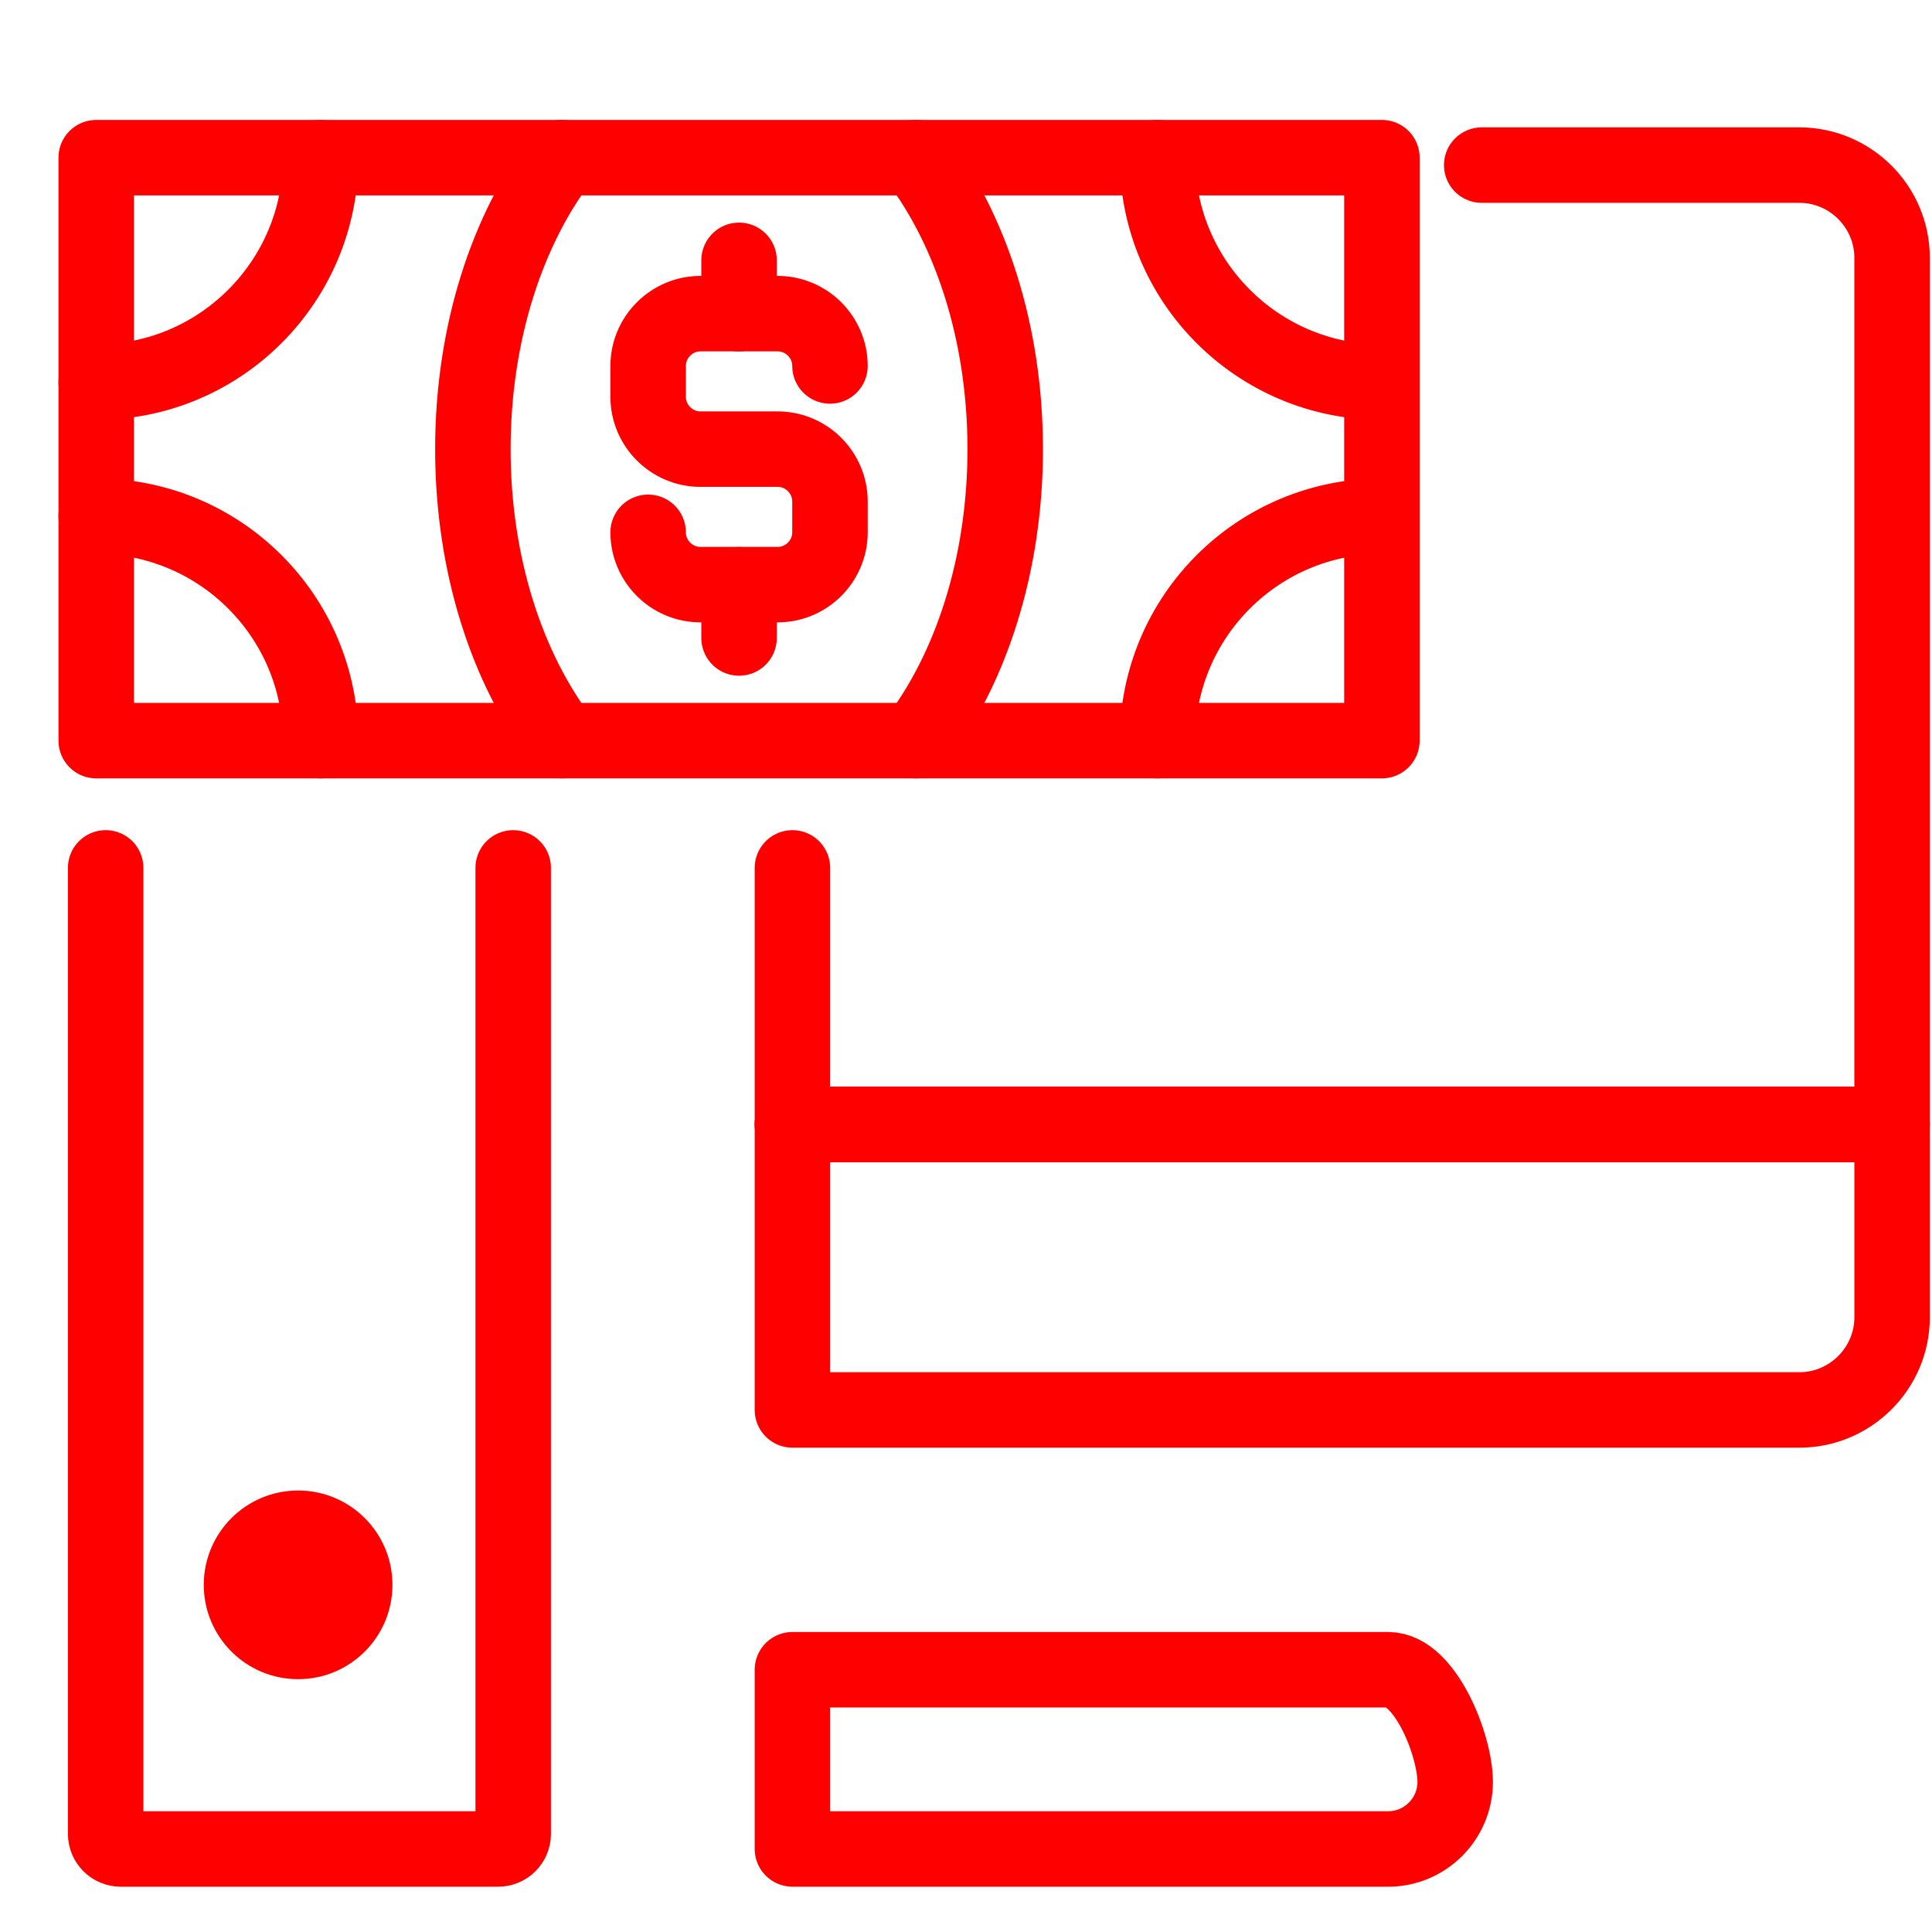
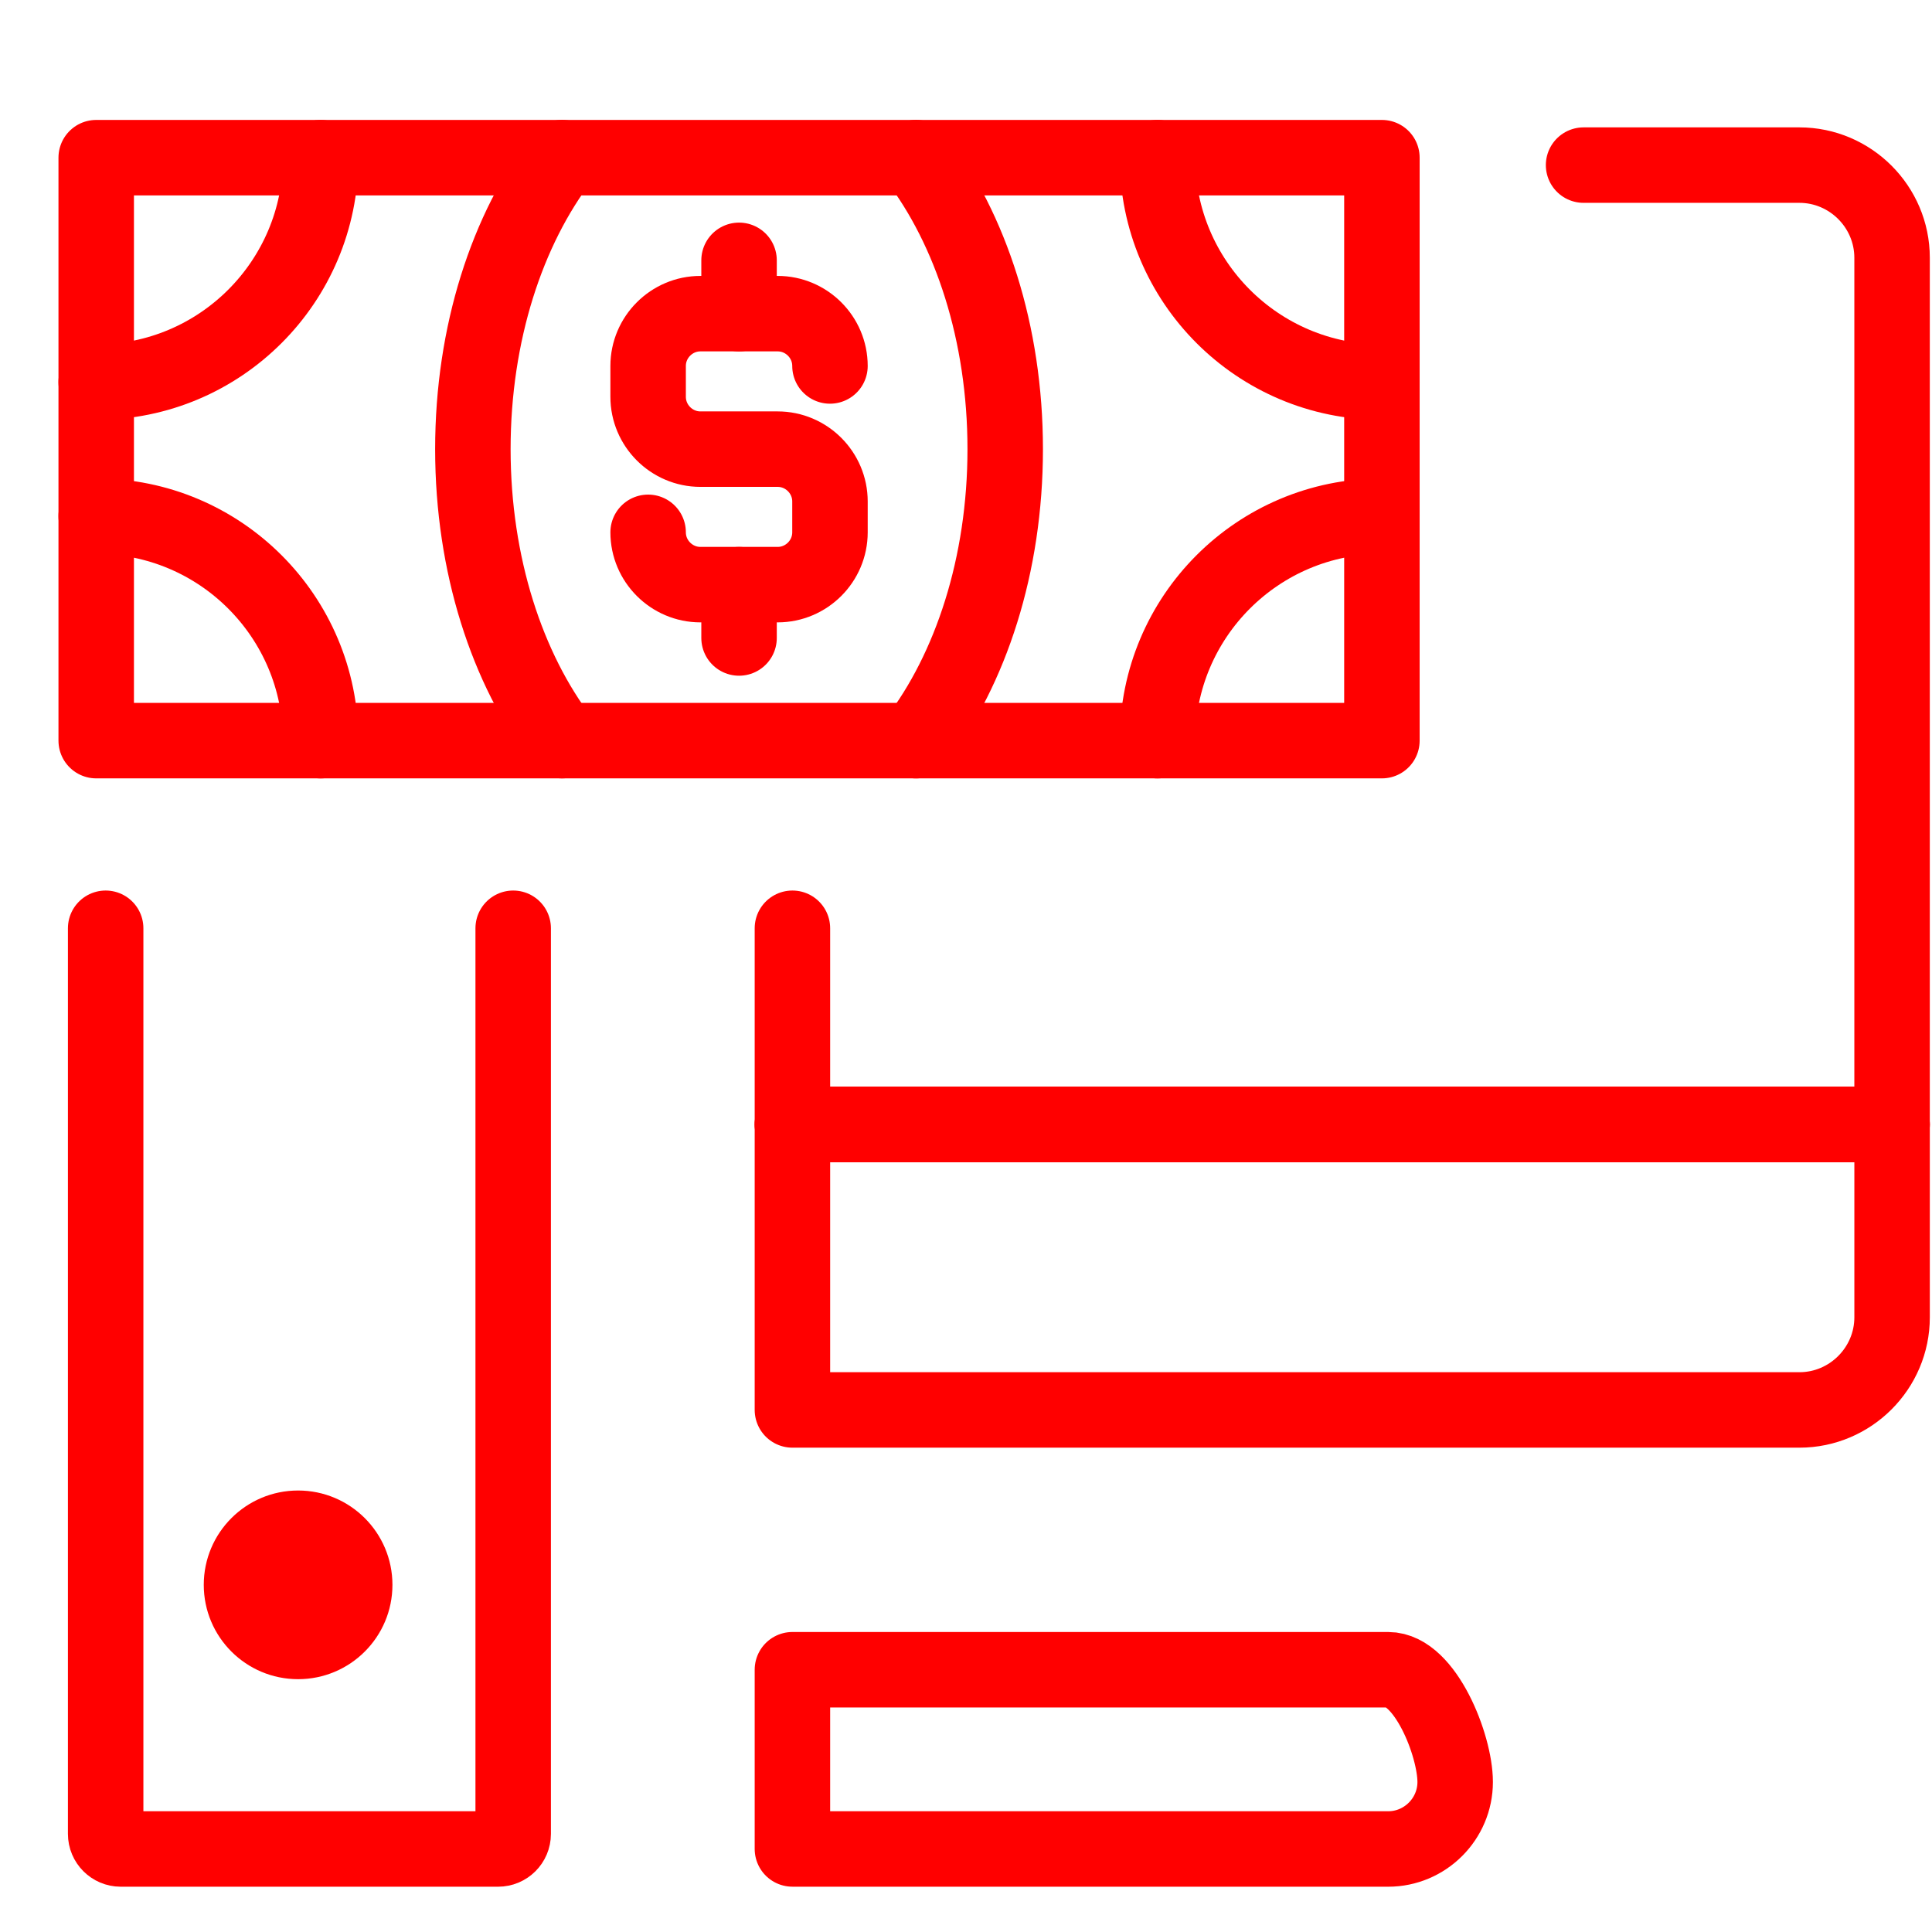
- <svg xmlns="http://www.w3.org/2000/svg" version="1.1" x="0px" y="0px" width="128px" height="128px" viewBox="0 0 128 128" enable-background="new 0 0 128 128" xml:space="preserve">
-   <g id="Calque_1">
+ <svg xmlns="http://www.w3.org/2000/svg" version="1.1" id="Calque_1" x="0px" y="0px" width="128px" height="128px" viewBox="0 0 128 128" enable-background="new 0 0 128 128" xml:space="preserve">
+   <g id="Calque_1_2_">
    <g id="Calque_1_1_" display="none">
	</g>
    <circle fill="#FF0000" cx="19.75" cy="105" r="6.25" />
    <g>
      <path fill="none" stroke="#FF0000" stroke-width="5" stroke-linecap="round" stroke-linejoin="round" stroke-miterlimit="10" d="    M52.5,77.846v15.566h66.718c3.374,0,6.138-2.762,6.138-6.139V74.5H52.5V77.846z" />
-       <path fill="none" stroke="#FF0000" stroke-width="5" stroke-linecap="round" stroke-linejoin="round" stroke-miterlimit="10" d="    M52.5,57.5v16.999h72.855V17.078c0-3.377-2.764-6.139-6.138-6.139H98.167" />
+       <path fill="none" stroke="#FF0000" stroke-width="5" stroke-linecap="round" stroke-linejoin="round" stroke-miterlimit="10" d="    M52.5,61.5v12.999h72.855V17.078c0-3.377-2.765-6.139-6.139-6.139h-14.3" />
      <rect x="52.5" y="74.499" fill="none" stroke="#FF0000" stroke-width="5" stroke-linecap="round" stroke-linejoin="round" stroke-miterlimit="10" width="72.855" height="0.001" />
      <path fill="none" stroke="#FF0000" stroke-width="5" stroke-linecap="round" stroke-linejoin="round" stroke-miterlimit="10" d="    M91.971,110.624H70.48H61.38H52.5v0.002v11.872l39.471,0.002c2.441,0,4.438-1.996,4.438-4.438    C96.408,115.622,94.414,110.624,91.971,110.624z" />
-       <path fill="none" stroke="#FF0000" stroke-width="5" stroke-linecap="round" stroke-linejoin="round" stroke-miterlimit="10" d="    M7,57.5v64c0,0.553,0.448,1,1,1h25c0.552,0,1-0.447,1-1v-64" />
+       <path fill="none" stroke="#FF0000" stroke-width="5" stroke-linecap="round" stroke-linejoin="round" stroke-miterlimit="10" d="    M7,61.5v60c0,0.553,0.448,1,1,1h25c0.552,0,1-0.447,1-1v-60" />
    </g>
    <g>
      <g>
        <path fill="none" stroke="#FF0000" stroke-width="5" stroke-linecap="round" stroke-linejoin="round" stroke-miterlimit="10" d="     M54.988,24.246c0-1.907-1.56-3.466-3.467-3.466h-5.115c-1.906,0-3.466,1.559-3.466,3.466v2.044c0,1.907,1.56,3.467,3.466,3.467     h5.115c1.907,0,3.467,1.56,3.467,3.467v2.044c0,1.907-1.56,3.466-3.467,3.466h-5.115c-1.906,0-3.466-1.559-3.466-3.466" />
        <line fill="none" stroke="#FF0000" stroke-width="5" stroke-linecap="round" stroke-linejoin="round" stroke-miterlimit="10" x1="48.964" y1="20.78" x2="48.964" y2="17.248" />
        <line fill="none" stroke="#FF0000" stroke-width="5" stroke-linecap="round" stroke-linejoin="round" stroke-miterlimit="10" x1="48.964" y1="42.268" x2="48.964" y2="38.735" />
      </g>
      <rect x="6.374" y="10.446" fill="none" stroke="#FF0000" stroke-width="5" stroke-linecap="round" stroke-linejoin="round" stroke-miterlimit="10" width="85.181" height="38.623" />
      <path fill="none" stroke="#FF0000" stroke-width="5" stroke-linecap="round" stroke-linejoin="round" stroke-miterlimit="10" d="    M60.688,10.443c3.625,4.735,5.91,11.633,5.91,19.314c0,7.679-2.285,14.578-5.91,19.314" />
-       <path fill="none" stroke="#FF0000" stroke-width="5" stroke-linecap="round" stroke-linejoin="round" stroke-miterlimit="10" d="    M37.236,49.069c-3.624-4.735-5.907-11.632-5.907-19.312s2.283-14.576,5.909-19.314" />
+       <path fill="none" stroke="#FF0000" stroke-width="5" stroke-linecap="round" stroke-linejoin="round" stroke-miterlimit="10" d="    M37.236,49.069c-3.624-4.735-5.907-11.632-5.907-19.312c0-7.68,2.283-14.576,5.909-19.314" />
      <path fill="none" stroke="#FF0000" stroke-width="5" stroke-linecap="round" stroke-linejoin="round" stroke-miterlimit="10" d="    M21.245,10.446c0,8.212-6.659,14.871-14.872,14.871" />
-       <path fill="none" stroke="#FF0000" stroke-width="5" stroke-linecap="round" stroke-linejoin="round" stroke-miterlimit="10" d="    M76.683,10.446c0,8.212,6.658,14.871,14.872,14.871" />
+       <path fill="none" stroke="#FF0000" stroke-width="5" stroke-linecap="round" stroke-linejoin="round" stroke-miterlimit="10" d="    M76.684,10.446c0,8.212,6.657,14.871,14.871,14.871" />
      <path fill="none" stroke="#FF0000" stroke-width="5" stroke-linecap="round" stroke-linejoin="round" stroke-miterlimit="10" d="    M21.245,49.071c0-8.214-6.659-14.873-14.872-14.873" />
-       <path fill="none" stroke="#FF0000" stroke-width="5" stroke-linecap="round" stroke-linejoin="round" stroke-miterlimit="10" d="    M76.683,49.071c0-8.214,6.658-14.873,14.872-14.873" />
+       <path fill="none" stroke="#FF0000" stroke-width="5" stroke-linecap="round" stroke-linejoin="round" stroke-miterlimit="10" d="    M76.684,49.071c0-8.214,6.657-14.873,14.871-14.873" />
    </g>
  </g>
  <g id="Calque_2" display="none">
    <polyline display="inline" fill="none" stroke="#FF0000" stroke-width="5" stroke-linecap="round" stroke-linejoin="round" stroke-miterlimit="10" points="   -15.692,71.884 -1.538,71.884 8.923,54.038 27.539,99.884 47.385,40.5 58.154,70.191 79.077,70.191  " />
    <circle display="inline" fill="none" stroke="#FF0000" stroke-width="5" stroke-linecap="round" stroke-linejoin="round" stroke-miterlimit="10" cx="89.385" cy="69.884" r="10.308" />
    <g display="inline">
      <path fill="none" stroke="#FF0000" stroke-width="5" stroke-linecap="round" stroke-linejoin="round" stroke-miterlimit="10" d="    M89.385,34.5V17c0-1.657-1.343-3-3-3H72" />
      <path fill="none" stroke="#FF0000" stroke-width="5" stroke-linecap="round" stroke-linejoin="round" stroke-miterlimit="10" d="    M12,14H-1.5c-1.657,0-3,1.343-3,3v17.5" />
      <path fill="none" stroke="#FF0000" stroke-width="5" stroke-linecap="round" stroke-linejoin="round" stroke-miterlimit="10" d="    M72,115h14.385c1.657,0,3-1.343,3-3V94.5" />
      <path fill="none" stroke="#FF0000" stroke-width="5" stroke-linecap="round" stroke-linejoin="round" stroke-miterlimit="10" d="    M-4.5,94.5V112c0,1.657,1.343,3,3,3H12" />
    </g>
  </g>
</svg>
